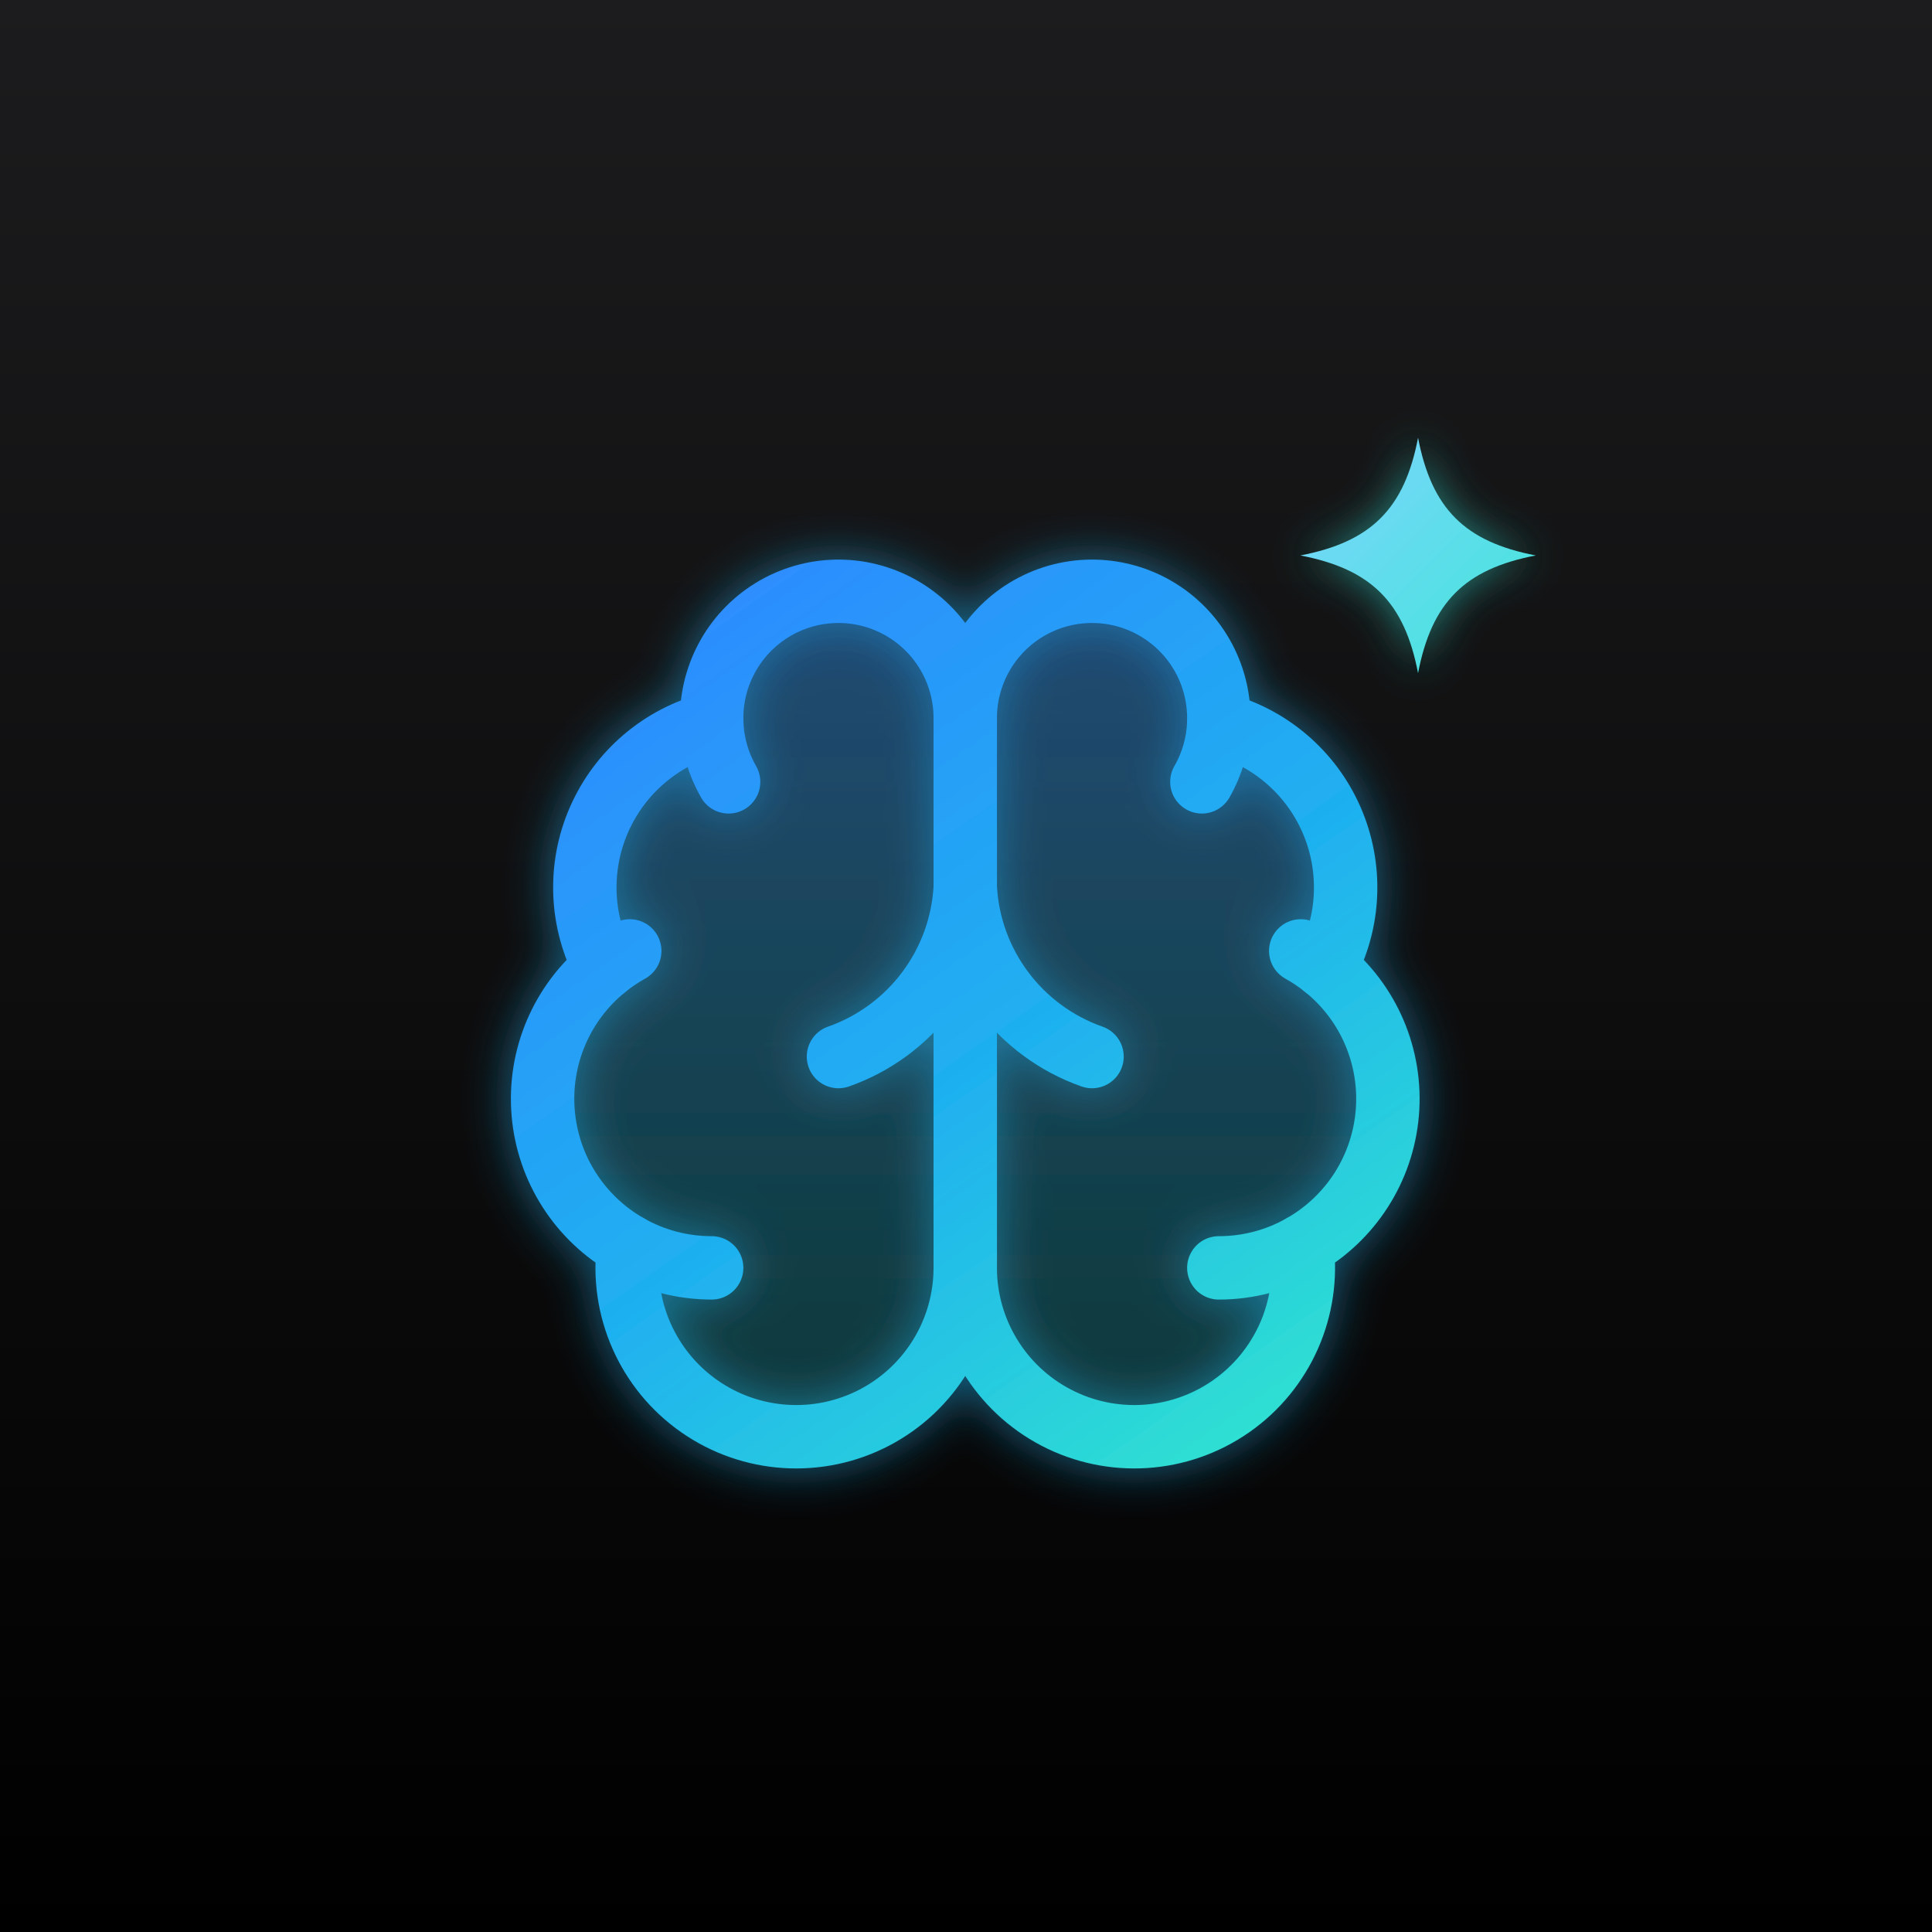
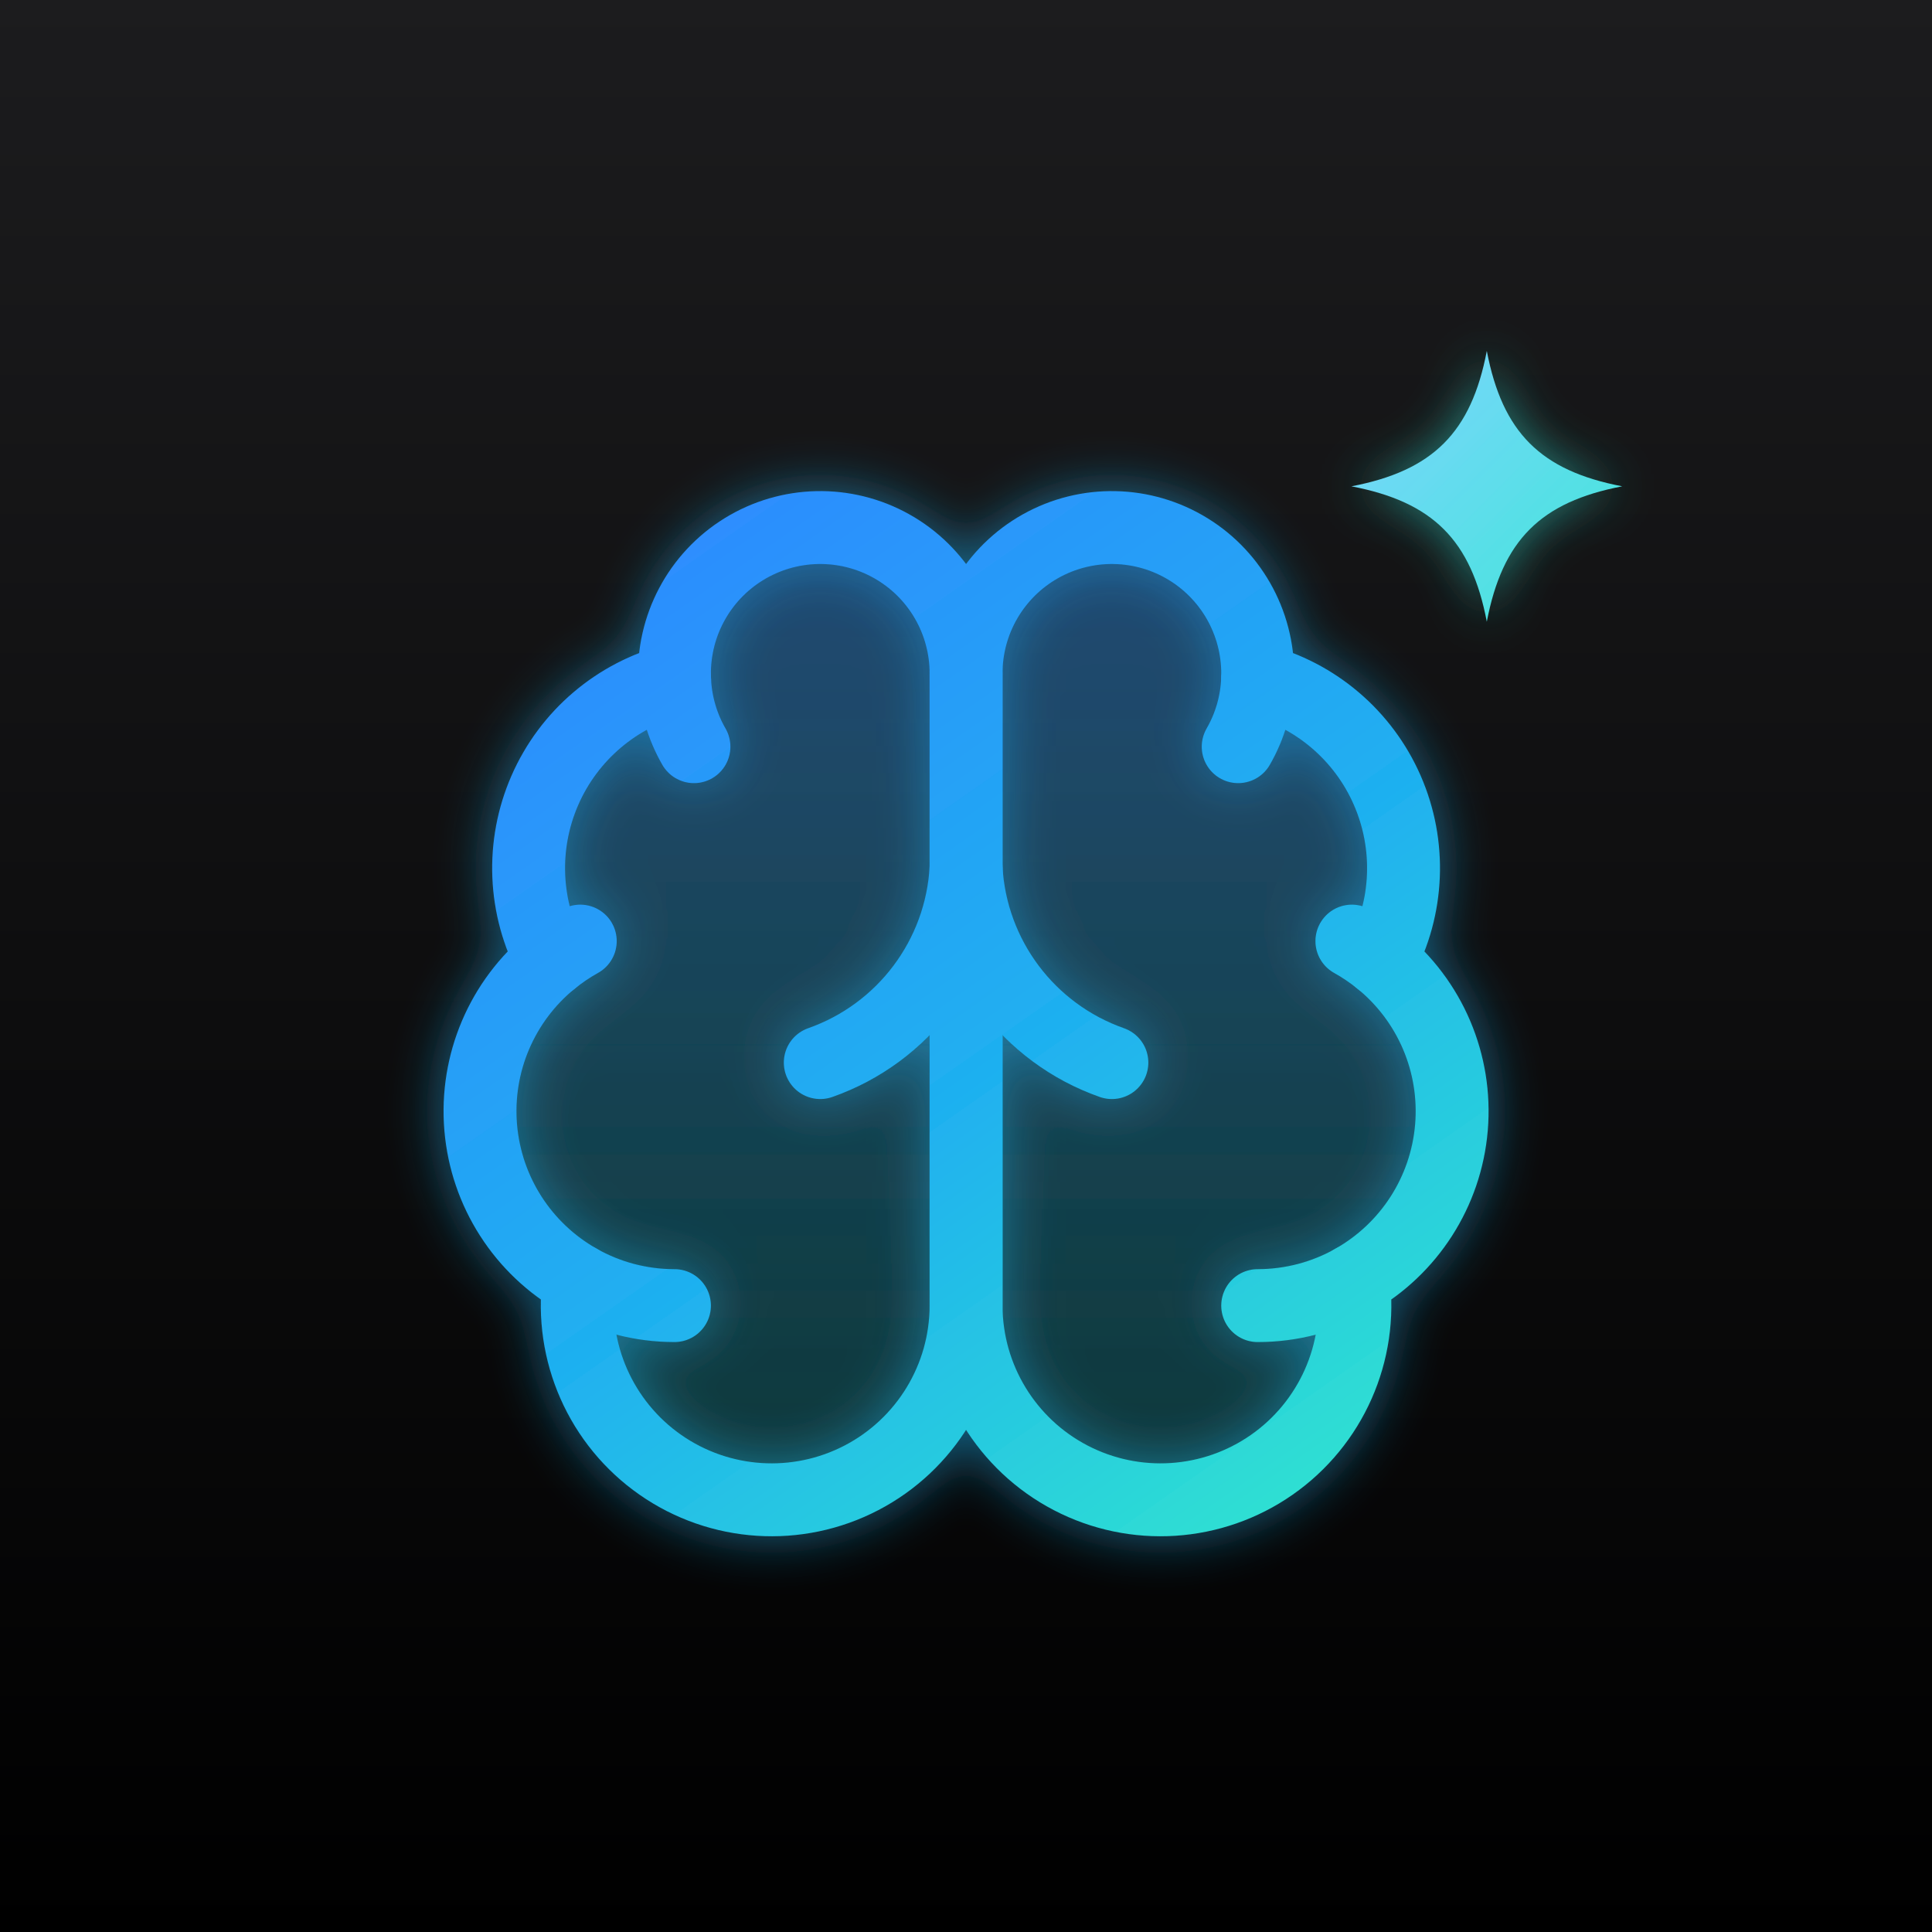
<svg xmlns="http://www.w3.org/2000/svg" viewBox="0 0 1024 1024">
  <defs>
    <linearGradient id="bg" x1="0" y1="0" x2="0" y2="1">
      <stop offset="0" stop-color="#1C1C1E" />
      <stop offset="1" stop-color="#000000" />
    </linearGradient>
    <linearGradient id="ink" gradientUnits="userSpaceOnUse" x1="5" y1="2" x2="19" y2="22">
      <stop offset="0" stop-color="#2E8BFF" />
      <stop offset="0.55" stop-color="#1FB0F0" />
      <stop offset="1" stop-color="#2FE0D2" />
    </linearGradient>
    <linearGradient id="fill" gradientUnits="userSpaceOnUse" x1="12" y1="2" x2="12" y2="22">
      <stop offset="0" stop-color="#2E8BFF" stop-opacity="0.3" />
      <stop offset="1" stop-color="#2FE0D2" stop-opacity="0.16" />
    </linearGradient>
    <linearGradient id="tfill" gradientUnits="userSpaceOnUse" x1="12" y1="2" x2="12" y2="22">
      <stop offset="0" stop-color="#ffffff" stop-opacity="0.35" />
      <stop offset="1" stop-color="#ffffff" stop-opacity="0.15" />
    </linearGradient>
    <linearGradient id="spark" x1="0" y1="0" x2="1" y2="1">
      <stop offset="0" stop-color="#7FD4FF" />
      <stop offset="1" stop-color="#3FE6D8" />
    </linearGradient>
    <filter id="glow" x="-50%" y="-50%" width="200%" height="200%">
      <feDropShadow dx="0" dy="0" stdDeviation="0.55" flood-color="#1FB0F0" flood-opacity="0.55" />
    </filter>
    <filter id="sglow" x="-50%" y="-50%" width="200%" height="200%">
      <feDropShadow dx="0" dy="0" stdDeviation="14" flood-color="#2FE0D2" flood-opacity="0.55" />
    </filter>
  </defs>
  <rect width="1024" height="1024" fill="url(#bg)" />
-   <g transform="translate(102 112) scale(.8)">
+   <g transform="translate(41 48) scale(.92)">
    <g transform="translate(176 196) scale(28)" stroke-linecap="round" stroke-linejoin="round" filter="url(#glow)">
      <g fill="url(#fill)" stroke="none">
        <path d="M12 5a3 3 0 1 0-5.997.125 4 4 0 0 0-2.526 5.77 4 4 0 0 0 .556 6.588A4 4 0 1 0 12 18Z" />
        <path d="M12 5a3 3 0 1 1 5.997.125 4 4 0 0 1 2.526 5.77 4 4 0 0 1-.556 6.588A4 4 0 1 1 12 18Z" />
      </g>
      <g fill="none" stroke="url(#ink)" stroke-width="1.5">
        <path d="M12 5a3 3 0 1 0-5.997.125 4 4 0 0 0-2.526 5.77 4 4 0 0 0 .556 6.588A4 4 0 1 0 12 18Z" />
        <path d="M12 5a3 3 0 1 1 5.997.125 4 4 0 0 1 2.526 5.77 4 4 0 0 1-.556 6.588A4 4 0 1 1 12 18Z" />
        <path d="M15 13a4.5 4.5 0 0 1-3-4 4.5 4.5 0 0 1-3 4" />
        <path d="M17.599 6.5a3 3 0 0 0 .399-1.375" />
        <path d="M6.003 5.125A3 3 0 0 0 6.401 6.5" />
        <path d="M3.477 10.896a4 4 0 0 1 .585-.396" />
        <path d="M19.938 10.5a4 4 0 0 1 .585.396" />
        <path d="M6 18a4 4 0 0 1-1.967-.516" />
        <path d="M19.967 17.484A4 4 0 0 1 18 18" />
      </g>
    </g>
    <path fill="url(#spark)" filter="url(#sglow)" d="M812 150c9 47 31 69 78 78-47 9-69 31-78 78-9-47-31-69-78-78 47-9 69-31 78-78Z" />
  </g>
</svg>
